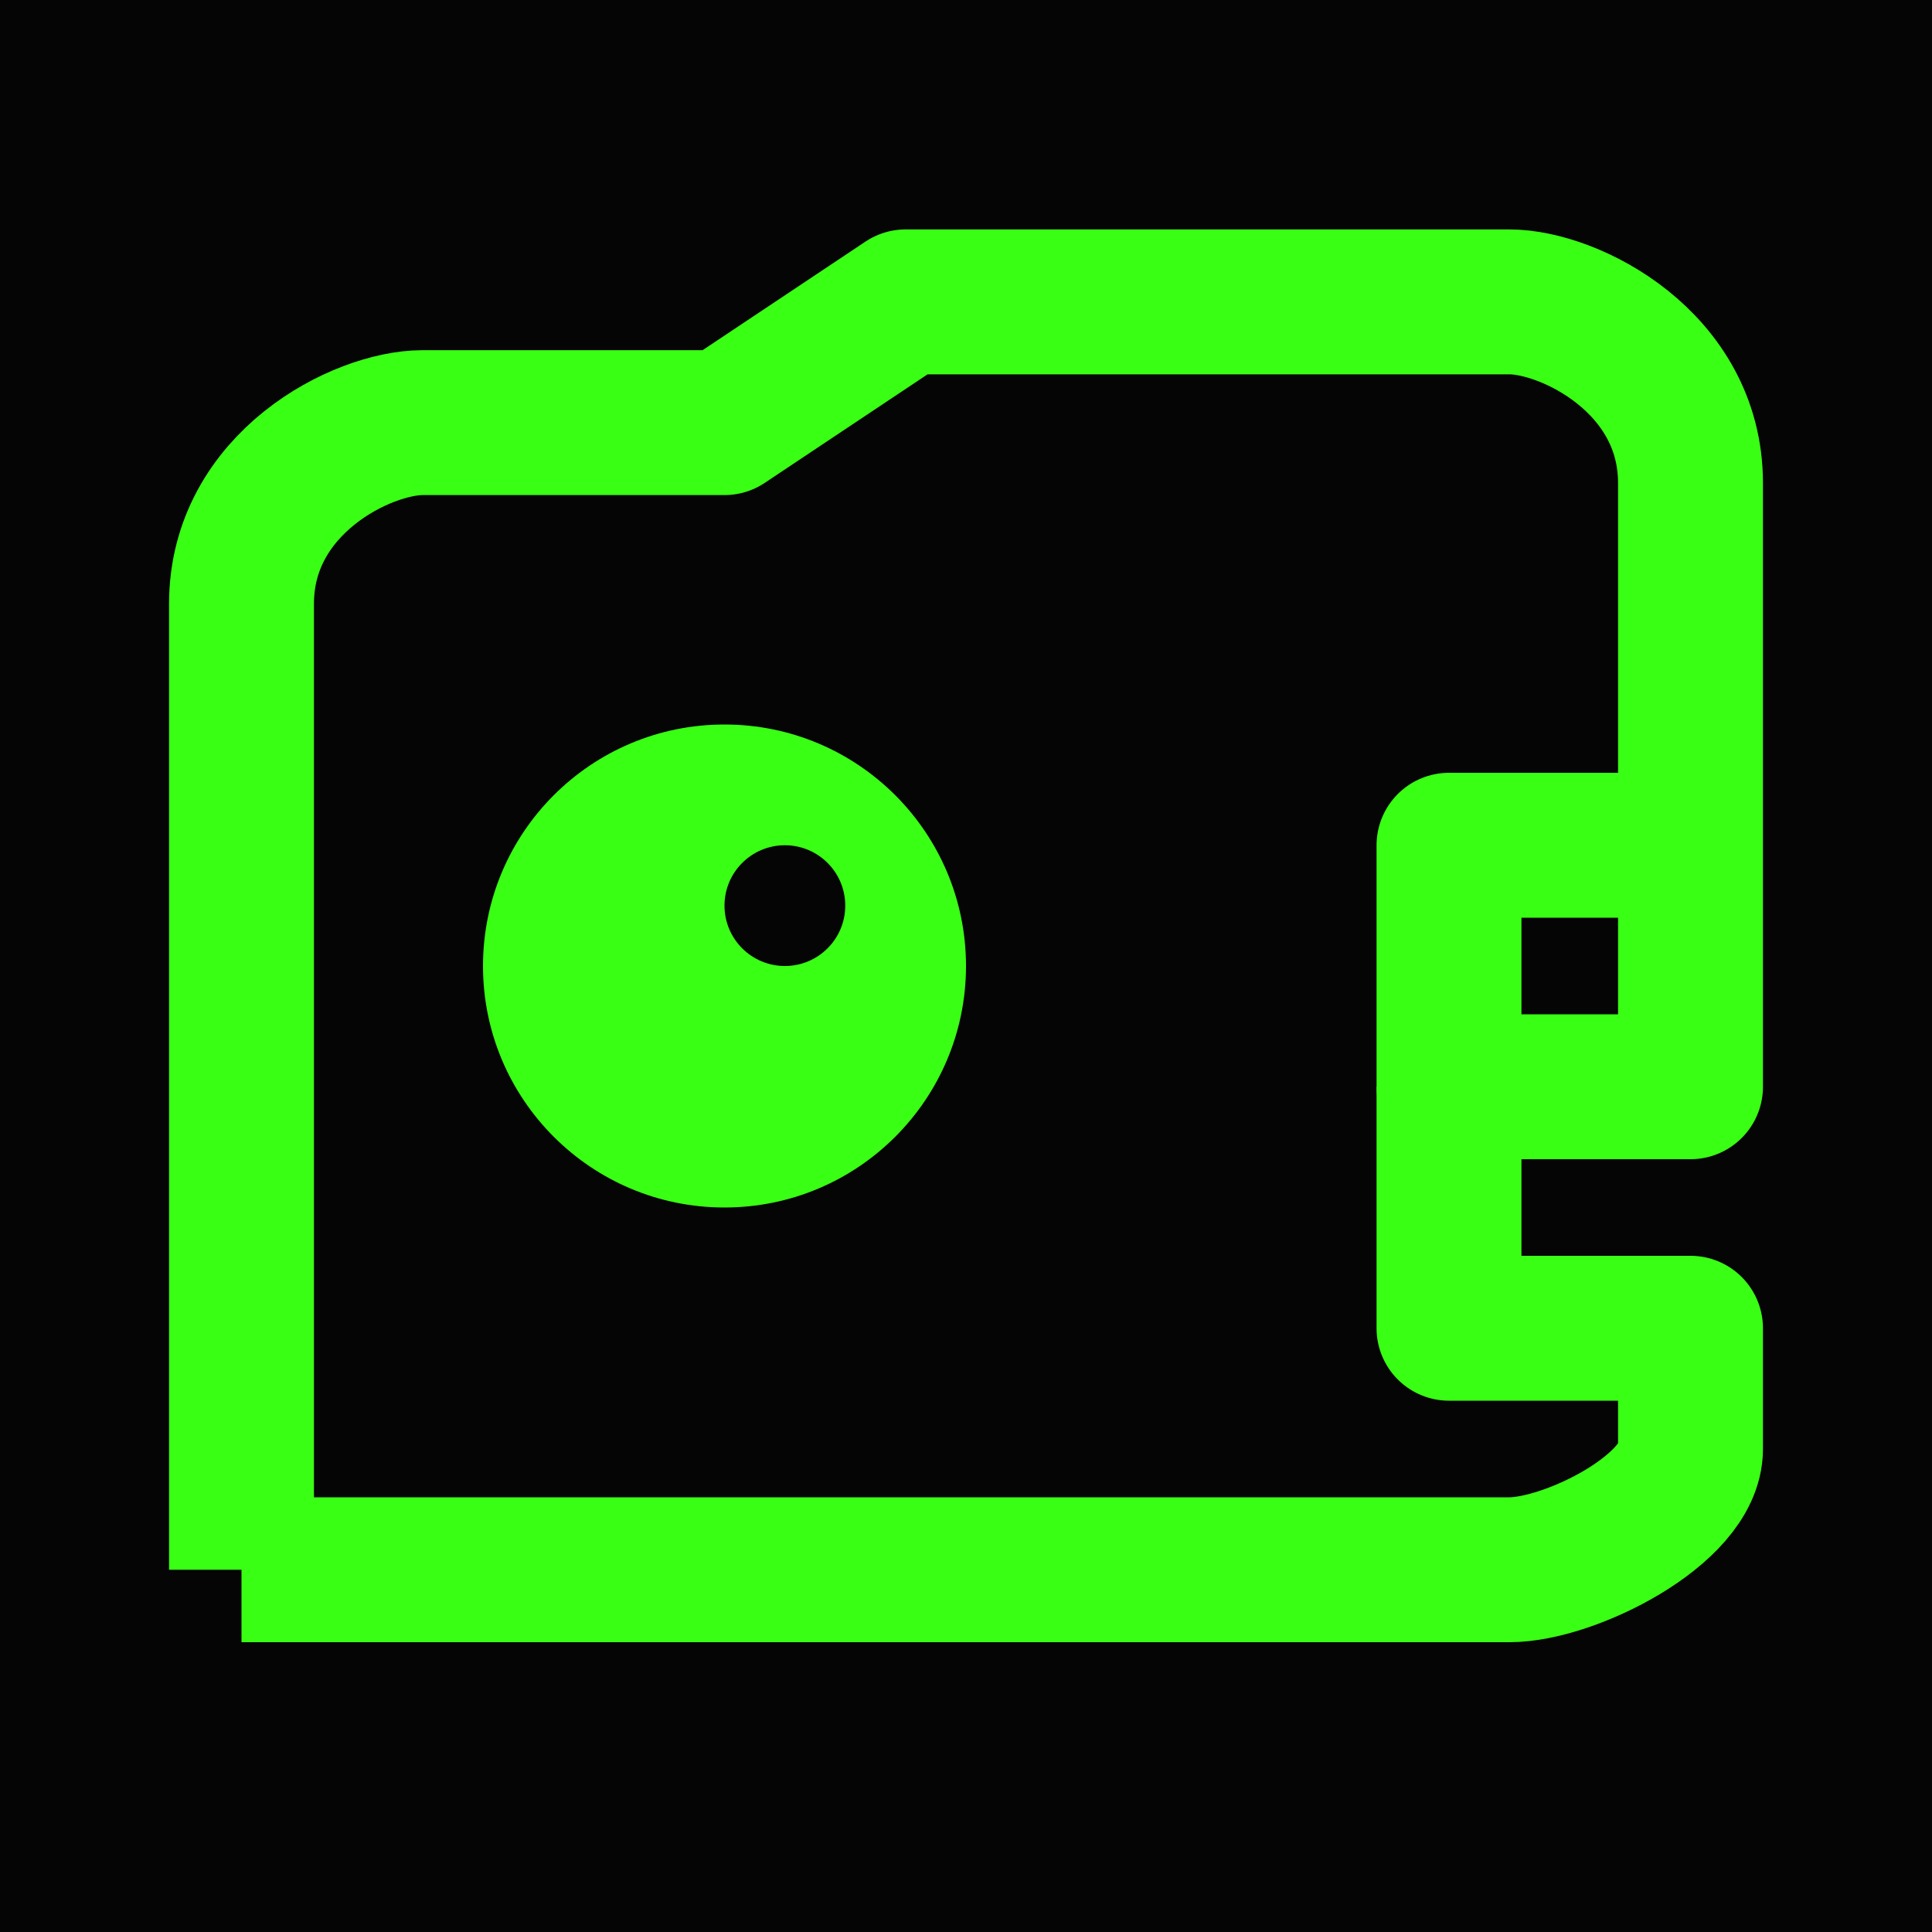
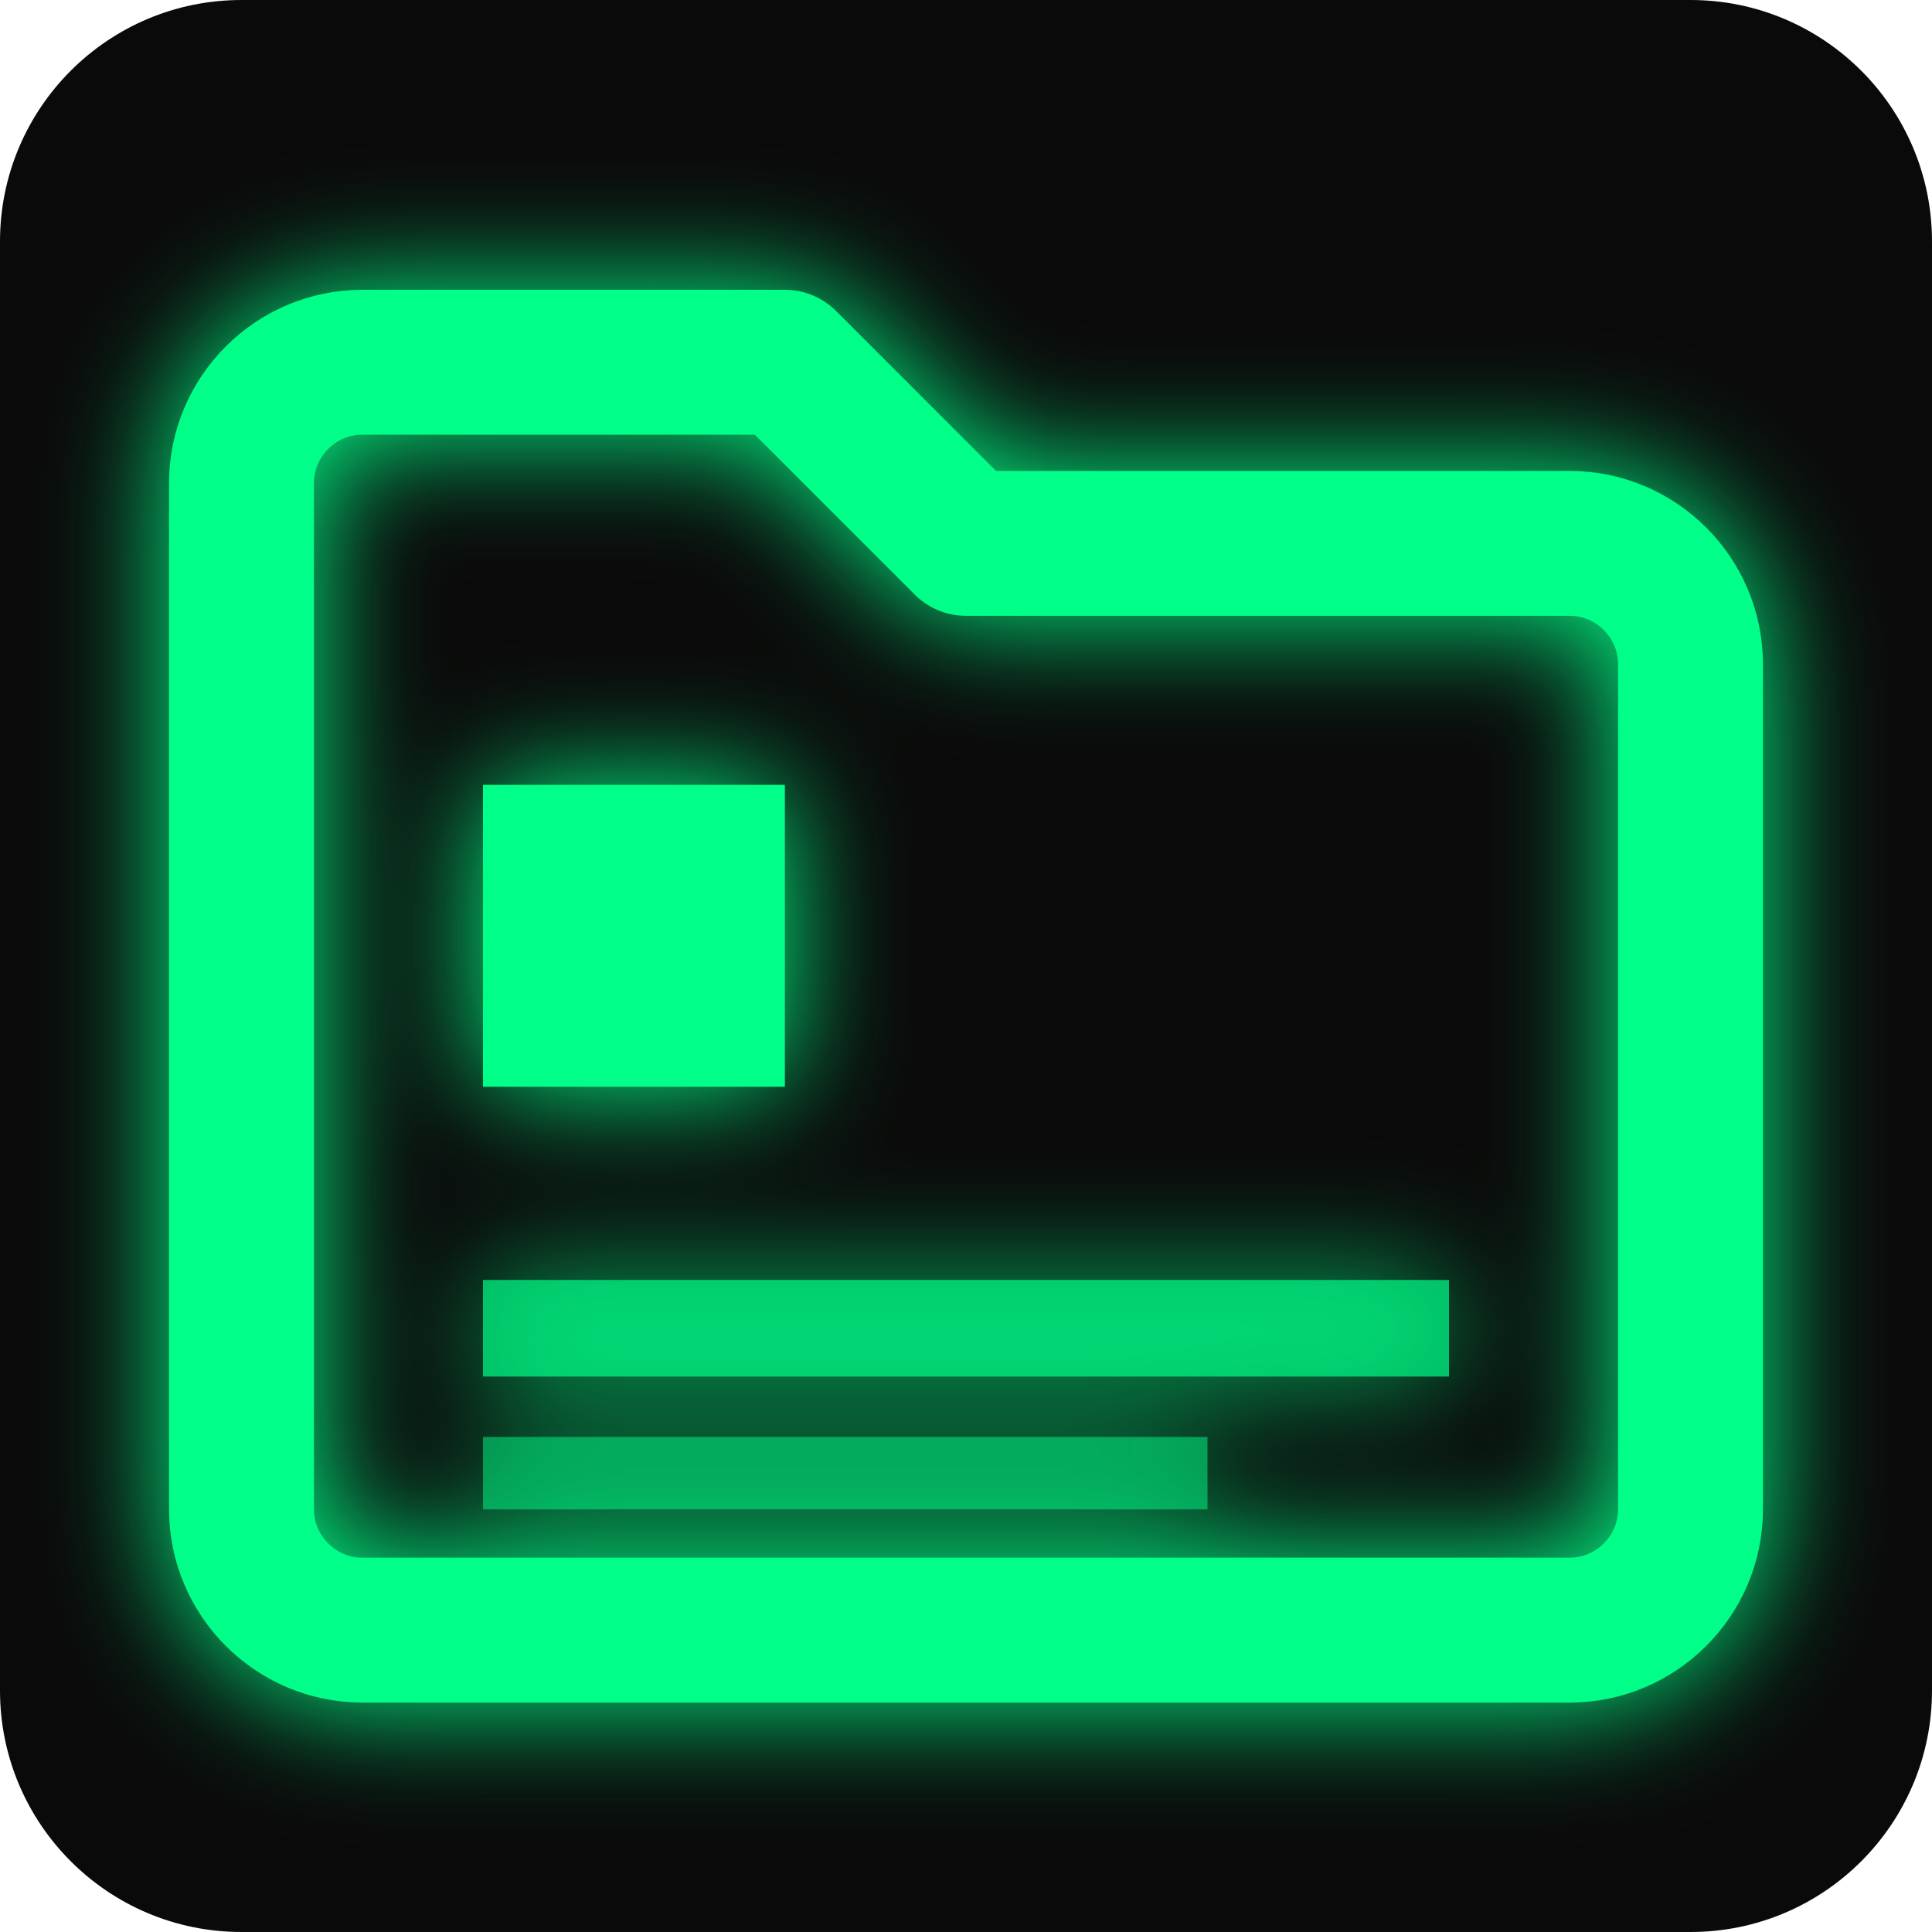
- <svg xmlns="http://www.w3.org/2000/svg" width="16" height="16" viewBox="0 0 16 16" fill="none">
-   <rect width="16" height="16" fill="#050505" />
-   <path d="M2 13V5C2 4 3 3.5 3.5 3.5H6L7.5 2.5H12.5C13 2.5 14 3 14 4V9L12 9V7L14 7" fill="none" stroke="#39FF14" stroke-width="1.2" stroke-linejoin="round" />
-   <path d="M2 13H12.5C13 13 14 12.5 14 12V11L12 11V9" fill="none" stroke="#39FF14" stroke-width="1.2" stroke-linejoin="round" />
-   <circle cx="6" cy="8" r="2" fill="#39FF14" />
-   <circle cx="6.5" cy="7.5" r="0.5" fill="#050505" />
+ <svg xmlns="http://www.w3.org/2000/svg" viewBox="0 0 16 16" width="16" height="16">
+   <defs>
+     <filter id="glow16" x="-50%" y="-50%" width="200%" height="200%">
+       <feGaussianBlur stdDeviation="0.5" result="blur" />
+       <feMerge>
+         <feMergeNode in="blur" />
+         <feMergeNode in="SourceGraphic" />
+       </feMerge>
+     </filter>
+   </defs>
+   <rect width="16" height="16" fill="#0a0a0a" rx="2" />
+   <g filter="url(#glow16)">
+     <path d="M2 4.5V12.5C2 13.05 2.45 13.5 3 13.5H13C13.55 13.5 14 13.05 14 12.5V5.5C14 4.95 13.55 4.5 13 4.5H8L6.5 3H3C2.45 3 2 3.45 2 4V4.5Z" fill="none" stroke="#00FF88" stroke-width="1.2" stroke-linejoin="round" />
+     <rect x="4" y="6.5" width="2.5" height="2.5" fill="#00FF88" />
+     <line x1="4" y1="11" x2="12" y2="11" stroke="#00FF88" stroke-width="0.8" opacity="0.7" />
+     <line x1="4" y1="12.2" x2="10" y2="12.2" stroke="#00FF88" stroke-width="0.6" opacity="0.5" />
+   </g>
</svg>
